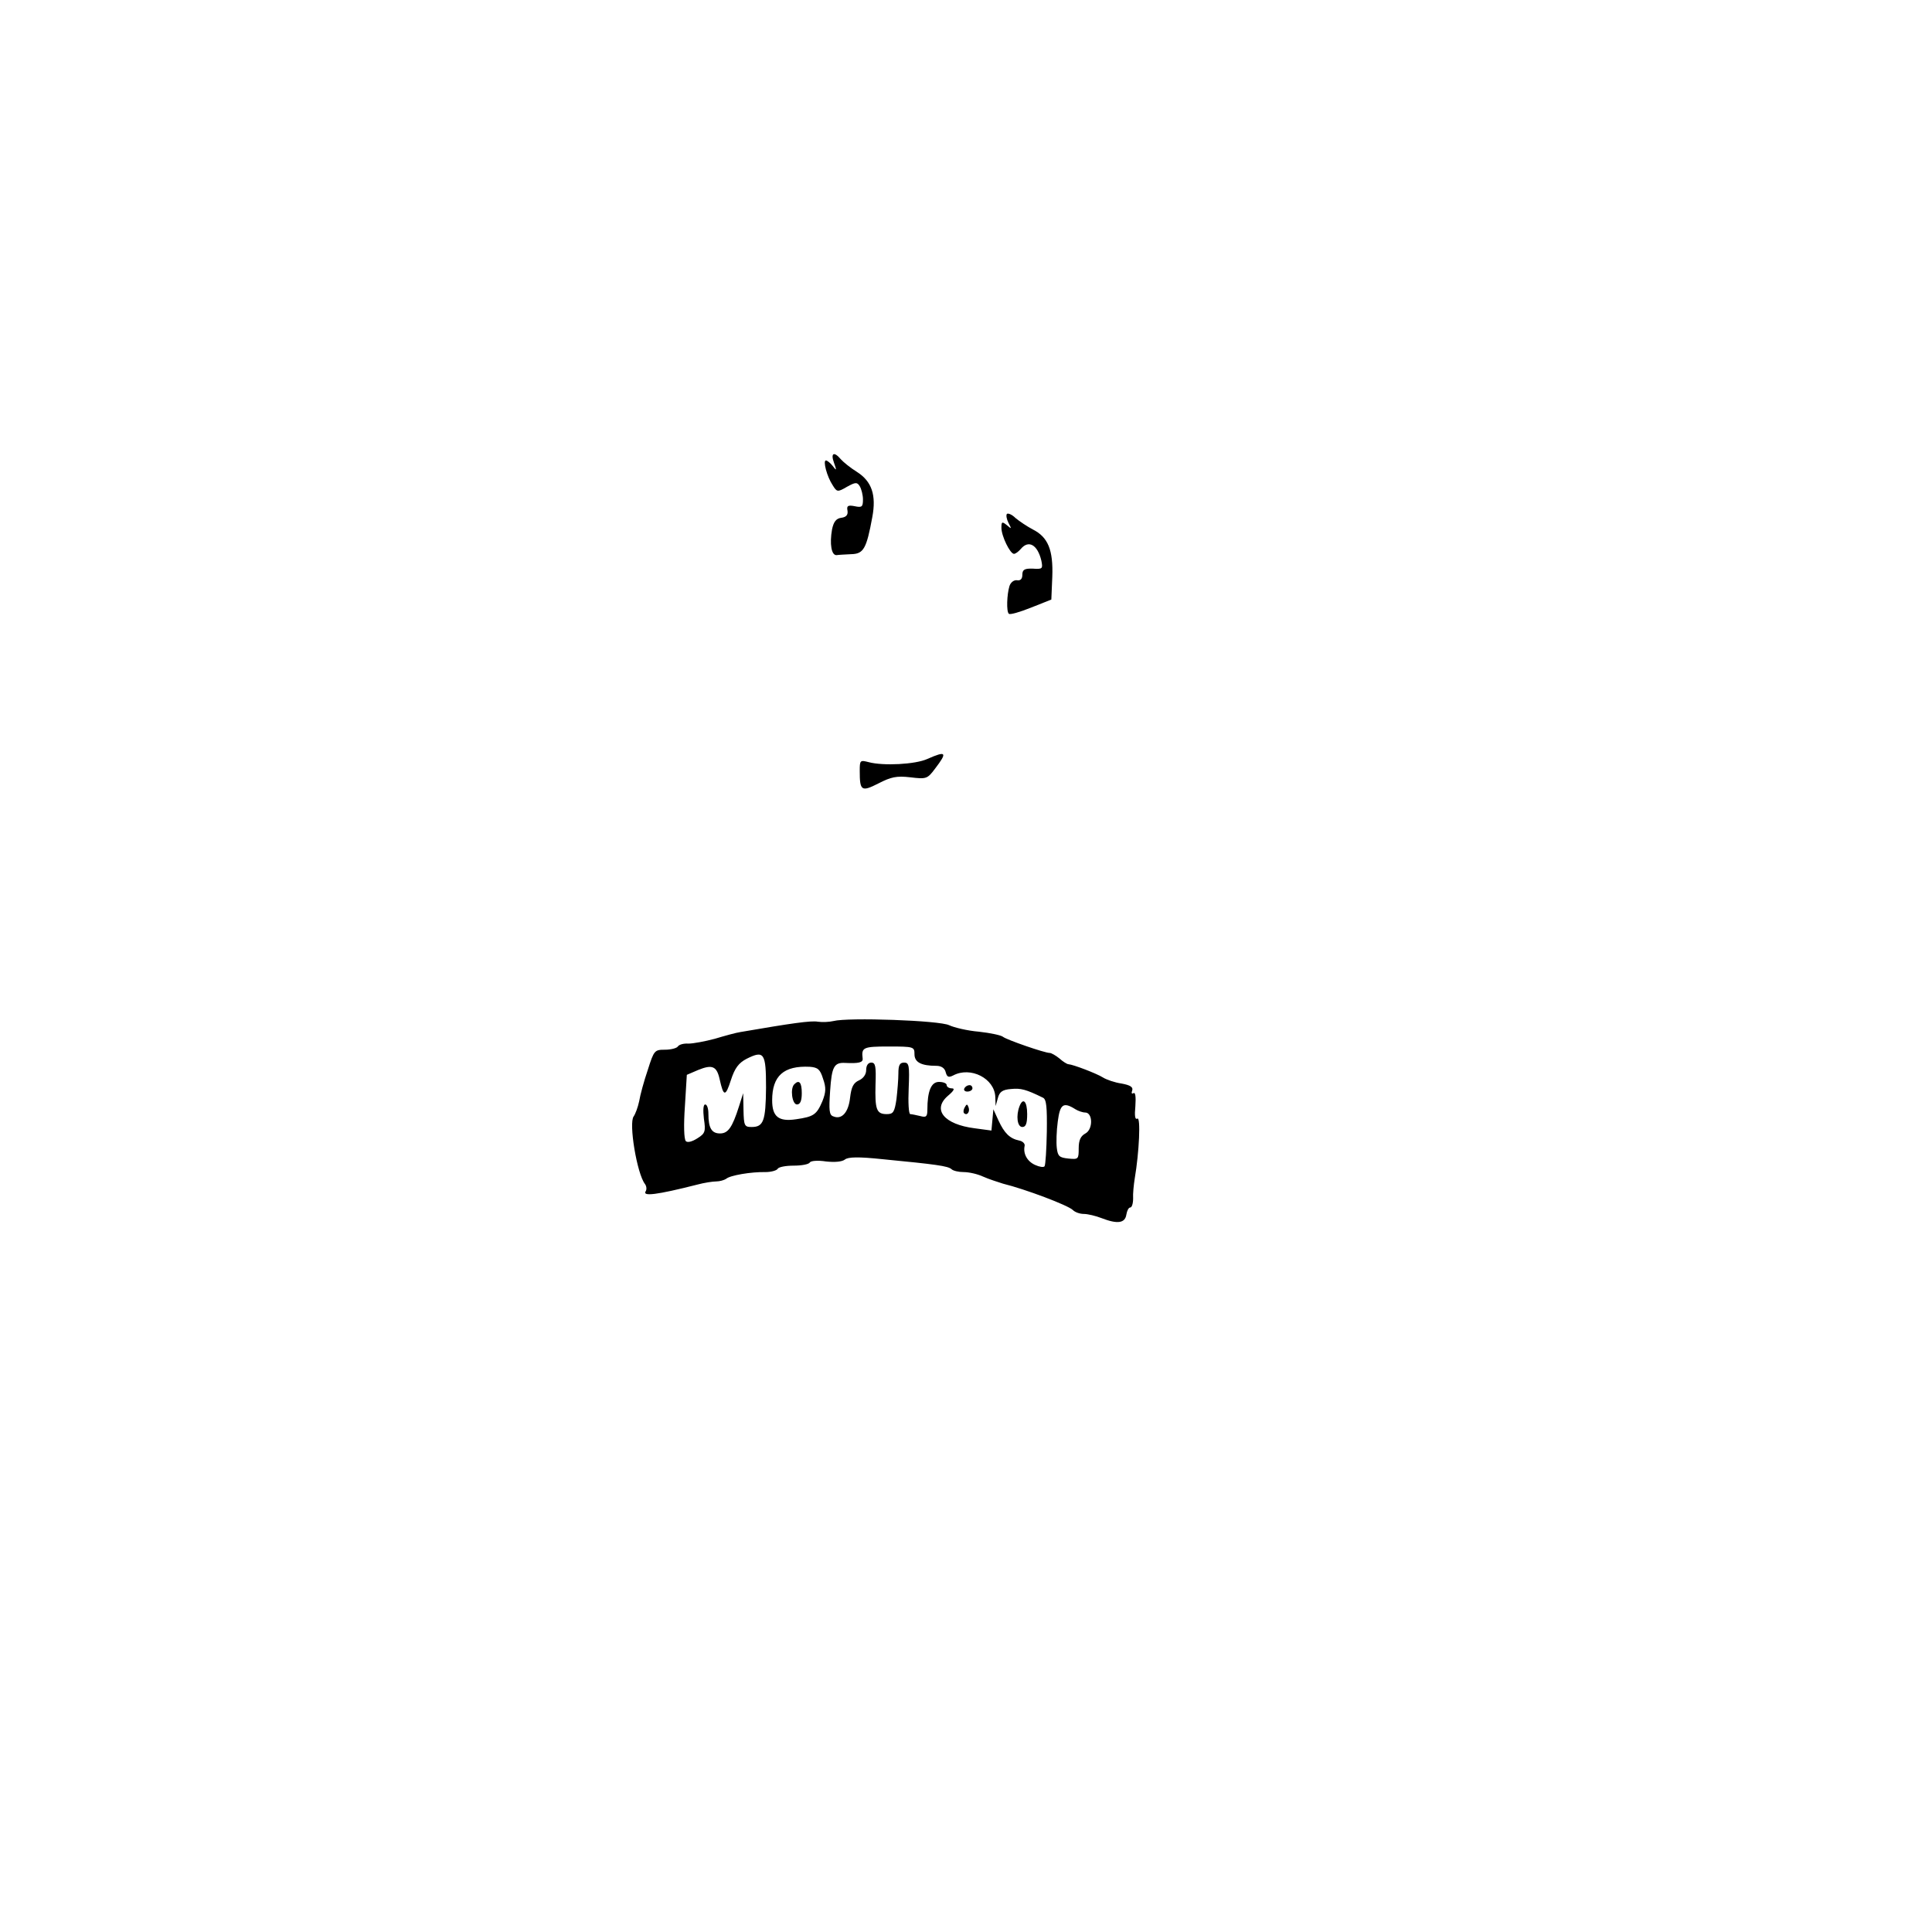
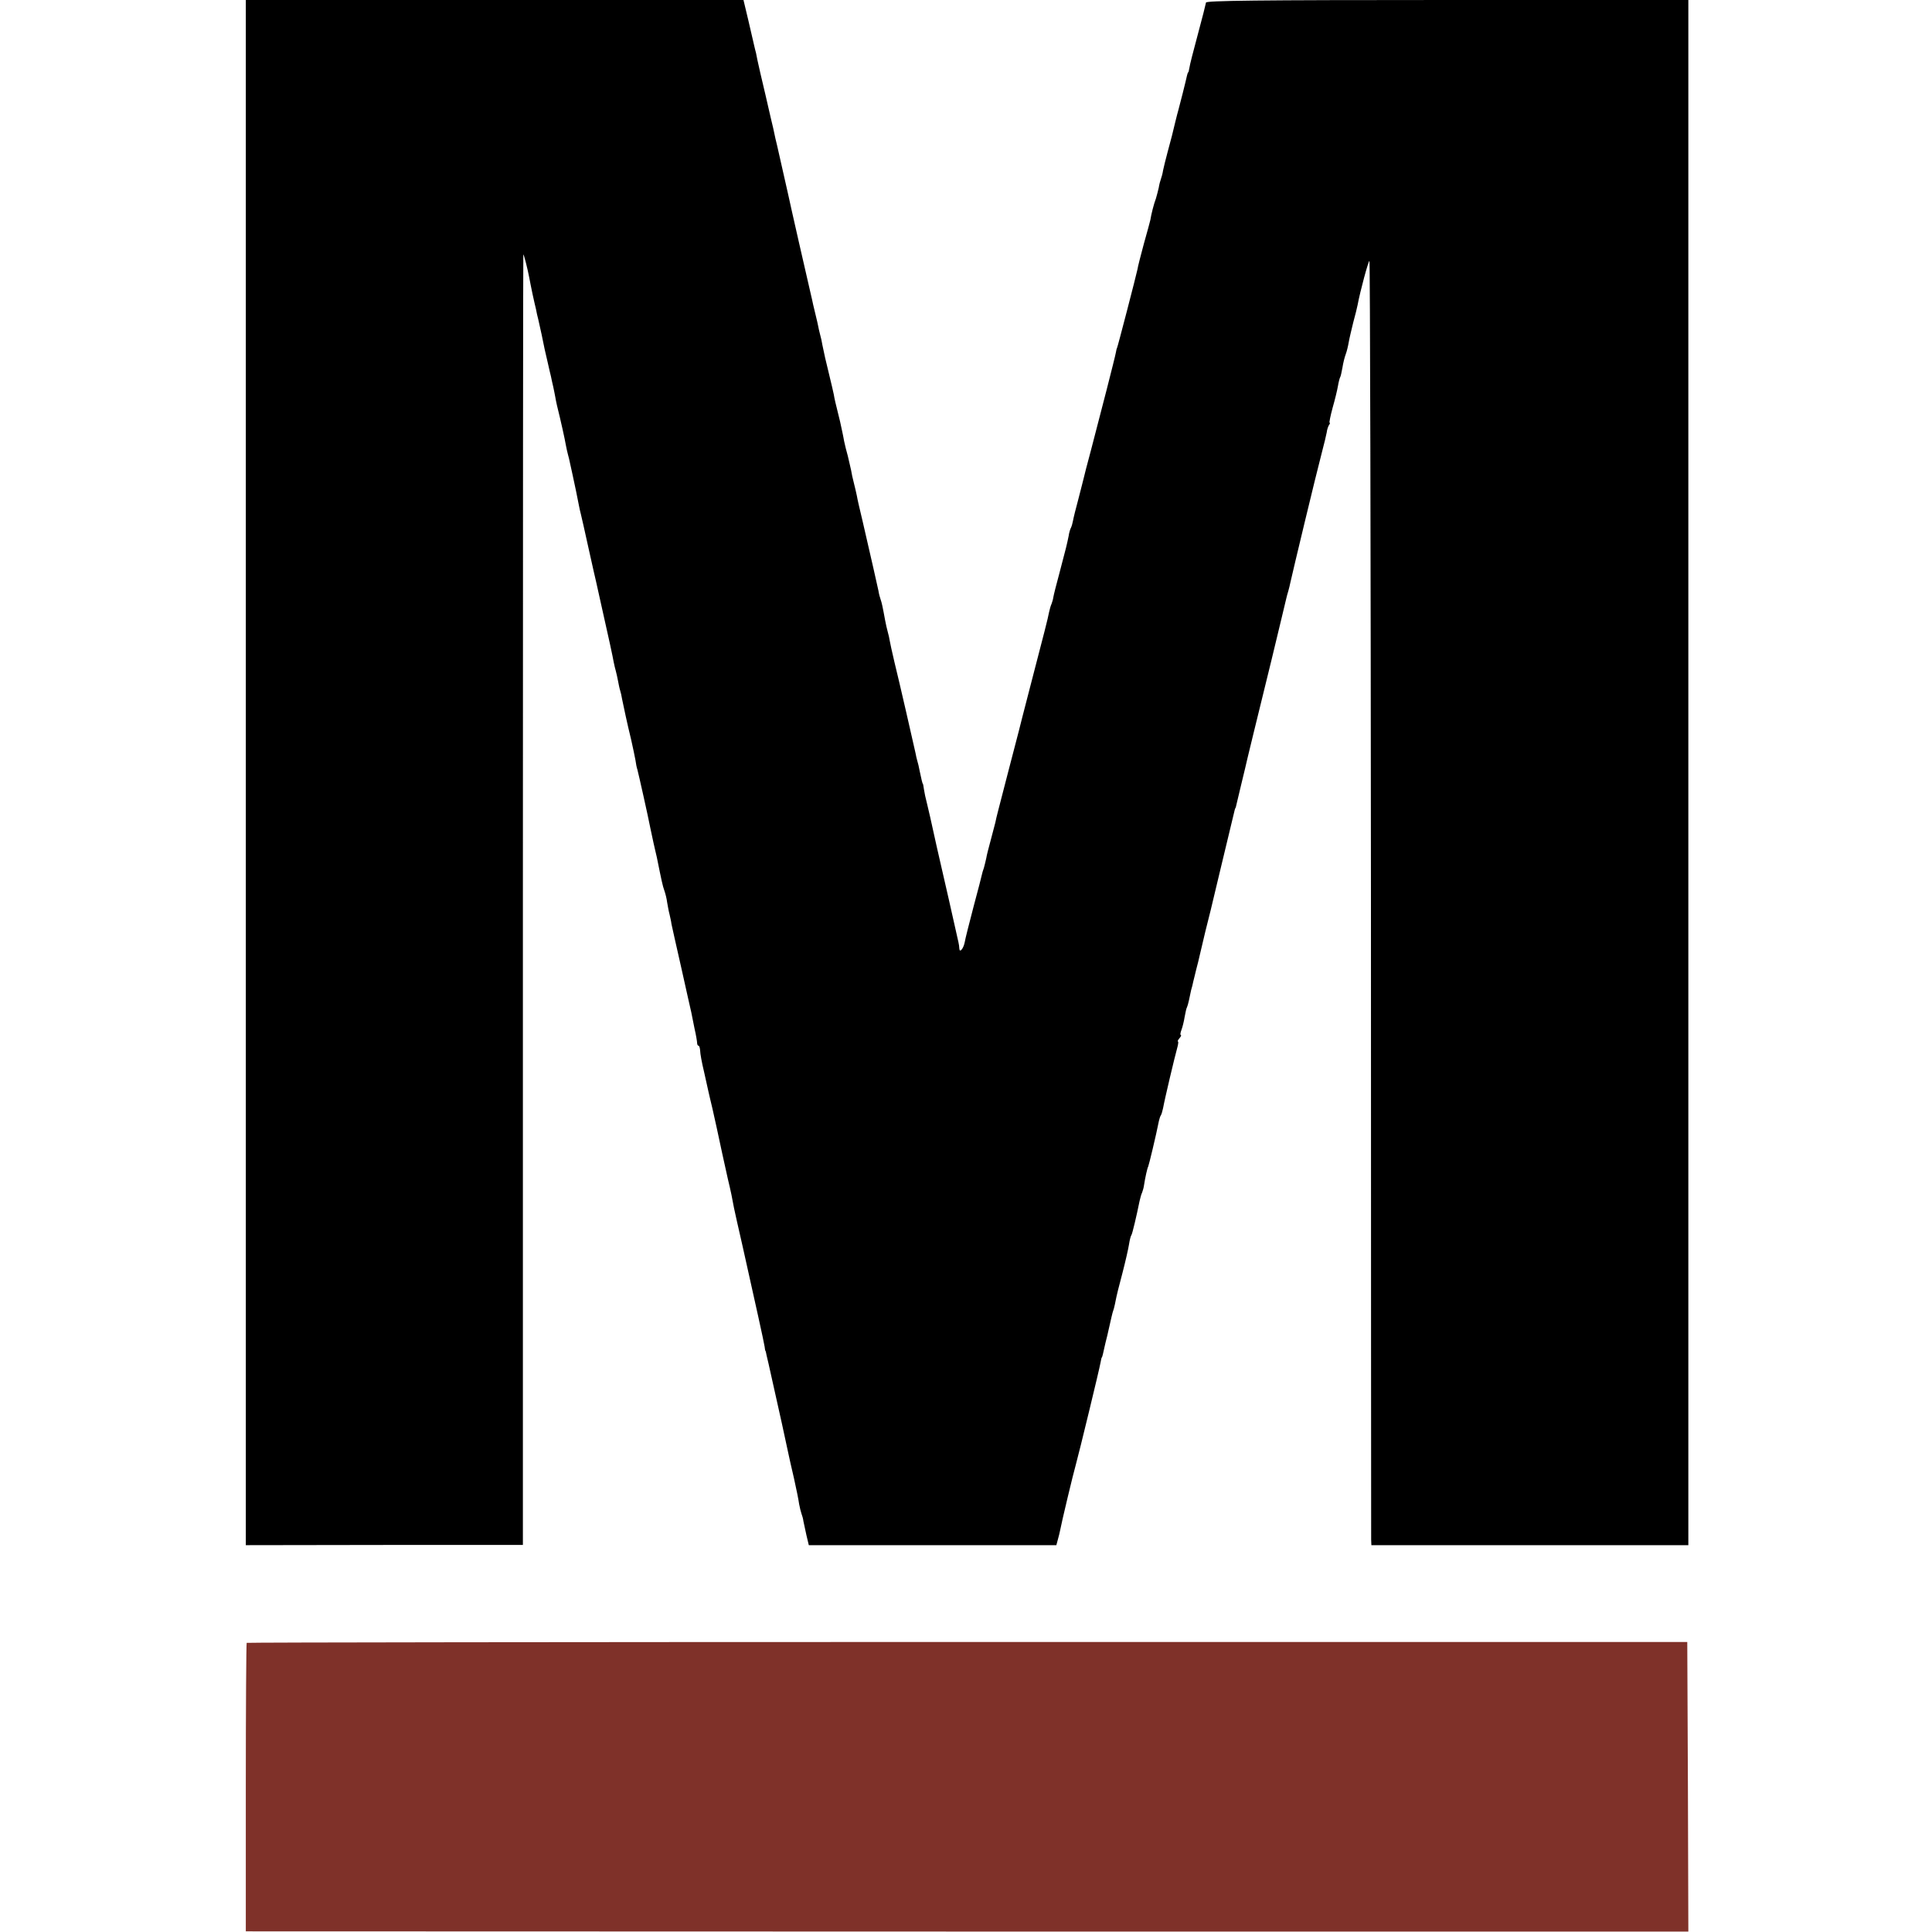
- <svg xmlns="http://www.w3.org/2000/svg" version="1.0" width="600pt" height="600pt" viewBox="0 0 600 600" preserveAspectRatio="xMidYMid meet">
-   <g transform="translate(0,600) scale(0.1,-0.1)" fill="#000000" stroke="none">
-     <path d="M2590 4563 c9 -25 8 -26 -4 -10 -7 9 -17 17 -21 17 -10 0 3 -50 21 -77 13 -21 15 -22 44 -5 27 15 32 15 40 2 5 -8 10 -27 10 -41 0 -23 -3 -26 -26 -21 -21 4 -25 1 -22 -14 2 -13 -4 -20 -19 -22 -16 -2 -24 -12 -29 -36 -8 -45 -2 -81 14 -80 6 1 27 2 46 3 38 1 47 17 65 115 13 69 -2 111 -47 140 -21 13 -43 31 -51 40 -21 25 -32 19 -21 -11z" />
-     <path d="M3127 4404 c-3 -4 -1 -16 5 -28 10 -19 10 -20 -5 -7 -15 12 -17 11 -17 -8 0 -26 27 -81 39 -81 5 0 14 7 21 15 24 29 52 14 64 -36 5 -25 4 -27 -26 -25 -26 1 -33 -3 -33 -19 0 -13 -6 -19 -17 -17 -9 1 -19 -6 -23 -18 -8 -26 -10 -79 -2 -86 3 -4 34 5 69 19 l63 25 3 71 c3 83 -13 123 -61 147 -17 9 -41 25 -53 35 -11 11 -23 16 -27 13z" />
-     <path d="M2880 3643 c-37 -17 -137 -22 -182 -10 -27 7 -28 6 -28 -27 0 -62 5 -66 58 -39 39 20 56 24 99 19 50 -6 53 -5 77 27 39 51 35 56 -24 30z" />
-     <path d="M2588 2829 c-13 -3 -34 -4 -48 -2 -21 4 -83 -5 -240 -32 -14 -2 -50 -12 -80 -21 -30 -8 -67 -15 -82 -15 -15 1 -29 -3 -33 -9 -3 -5 -21 -10 -40 -10 -32 0 -34 -2 -53 -62 -12 -35 -24 -79 -27 -98 -4 -19 -12 -40 -17 -47 -16 -20 10 -178 35 -210 5 -7 6 -17 2 -23 -10 -16 34 -11 160 21 22 6 49 10 60 10 10 0 24 4 30 8 12 11 79 22 122 21 18 0 35 5 38 10 3 6 26 10 50 10 24 0 47 4 50 10 3 5 25 7 50 3 28 -3 50 -1 59 6 10 8 41 9 117 1 165 -16 203 -21 214 -31 5 -5 22 -9 38 -9 16 0 43 -6 60 -14 18 -8 46 -17 62 -22 69 -17 202 -67 217 -82 7 -7 22 -12 34 -12 12 0 37 -6 55 -13 49 -19 73 -16 77 11 2 12 7 22 12 22 5 0 9 12 9 28 -1 15 2 43 5 62 14 82 19 193 8 186 -7 -4 -9 8 -6 39 2 29 0 44 -6 40 -5 -3 -7 0 -4 8 4 11 -6 17 -33 22 -21 3 -47 12 -58 19 -19 12 -92 40 -107 41 -4 0 -17 8 -28 18 -11 9 -25 17 -30 17 -16 0 -134 41 -145 50 -6 5 -39 12 -75 16 -36 3 -77 13 -92 20 -29 15 -315 25 -360 13z m252 -103 c0 -25 21 -36 68 -36 15 0 26 -7 29 -20 4 -15 9 -17 23 -10 54 29 129 -9 131 -67 l1 -28 7 25 c5 19 14 26 41 28 30 3 46 -1 99 -27 11 -5 13 -30 12 -106 -1 -54 -4 -102 -7 -107 -3 -4 -16 -2 -29 4 -25 11 -38 35 -33 59 2 7 -6 15 -17 17 -29 6 -46 23 -64 62 l-16 35 -3 -33 -3 -33 -52 7 c-95 12 -133 58 -83 101 19 16 22 23 12 23 -9 0 -16 5 -16 10 0 6 -11 10 -24 10 -24 0 -36 -28 -36 -87 0 -21 -4 -24 -22 -19 -13 3 -27 6 -31 6 -5 0 -7 36 -5 80 3 71 1 80 -14 80 -14 0 -18 -8 -18 -34 0 -18 -3 -54 -6 -80 -6 -40 -10 -46 -30 -46 -32 0 -37 14 -35 92 2 56 0 68 -13 68 -10 0 -16 -9 -16 -23 0 -14 -9 -26 -22 -32 -18 -8 -24 -21 -28 -54 -5 -46 -26 -69 -52 -58 -13 4 -14 19 -10 79 5 75 12 89 47 87 41 -2 56 1 54 14 -4 34 1 37 81 37 78 0 80 -1 80 -24z m-461 -104 c-1 -104 -8 -122 -45 -122 -22 0 -24 4 -25 53 l-1 52 -13 -41 c-21 -66 -34 -84 -59 -84 -26 0 -36 17 -36 61 0 16 -4 29 -10 29 -6 0 -7 -18 -4 -44 6 -40 4 -46 -20 -61 -17 -11 -31 -14 -36 -9 -6 6 -7 51 -3 108 l6 98 35 15 c44 18 58 12 67 -29 12 -54 18 -55 35 -2 12 37 24 53 49 66 54 27 60 18 60 -90z m177 28 c10 -28 9 -42 -2 -70 -18 -42 -27 -48 -82 -56 -54 -8 -74 8 -74 59 0 76 36 108 117 104 25 -2 32 -8 41 -37z m784 -95 c8 -5 22 -10 30 -10 24 0 25 -52 1 -65 -15 -8 -21 -21 -21 -46 0 -34 -1 -35 -32 -32 -28 3 -33 7 -36 33 -2 16 -1 53 3 82 7 54 17 62 55 38z" />
-     <path d="M2995 2620 c-3 -5 1 -10 9 -10 9 0 16 5 16 10 0 6 -4 10 -9 10 -6 0 -13 -4 -16 -10z" />
-     <path d="M3166 2564 c-11 -29 -7 -64 9 -64 11 0 15 11 15 40 0 40 -13 53 -24 24z" />
-     <path d="M2996 2561 c-4 -7 -5 -15 -2 -18 9 -9 19 4 14 18 -4 11 -6 11 -12 0z" />
-     <path d="M2467 2633 c-14 -13 -7 -63 8 -63 10 0 15 11 15 35 0 33 -8 43 -23 28z" />
+ <svg xmlns="http://www.w3.org/2000/svg" version="1.0" width="896pt" height="896pt" viewBox="0 0 896 896" preserveAspectRatio="xMidYMid meet">
+   <g transform="translate(0,896) scale(0.1,-0.1)" fill="#000000" stroke="none">
+     <path d="M1140 5377 l0 -3583 643 1 642 0 0 2993 c0 1645 1 2992 2 2992 3 0 20 -68 27 -105 3 -16 10 -52 16 -80 6 -27 13 -59 16 -70 2 -11 6 -31 10 -45 8 -33 24 -109 30 -140 3 -14 10 -43 15 -65 5 -22 11 -49 14 -60 2 -11 7 -33 11 -50 3 -16 8 -37 9 -45 1 -8 5 -26 8 -40 17 -68 37 -158 41 -183 3 -15 7 -35 10 -45 3 -9 7 -28 10 -42 3 -14 8 -36 11 -50 8 -36 26 -122 30 -145 2 -11 6 -29 9 -40 3 -11 19 -83 36 -160 17 -77 33 -147 35 -155 2 -8 11 -49 20 -90 39 -173 57 -256 61 -280 3 -14 7 -33 10 -42 3 -10 7 -30 10 -45 3 -16 7 -36 10 -45 3 -9 7 -27 9 -40 7 -34 24 -115 42 -188 8 -36 17 -78 20 -95 2 -16 6 -36 9 -44 4 -14 50 -218 60 -271 3 -14 10 -45 15 -70 6 -25 12 -54 15 -65 22 -109 27 -133 35 -155 5 -14 11 -38 13 -55 3 -16 7 -41 11 -55 3 -14 8 -34 9 -45 2 -11 23 -103 46 -205 23 -102 43 -194 46 -205 2 -11 9 -45 15 -75 7 -30 12 -61 12 -67 0 -7 3 -13 7 -13 3 0 6 -10 7 -22 0 -13 8 -57 18 -98 9 -41 18 -82 20 -90 2 -8 10 -45 19 -81 8 -37 17 -78 20 -90 15 -71 37 -172 51 -234 16 -67 20 -88 29 -137 3 -13 20 -93 40 -178 59 -264 99 -444 102 -465 1 -11 3 -20 4 -20 1 0 3 -9 5 -20 3 -11 14 -60 25 -110 27 -119 70 -314 76 -345 3 -14 14 -65 26 -115 11 -49 22 -103 24 -120 3 -16 8 -37 11 -45 3 -8 8 -24 9 -35 2 -11 9 -40 14 -65 l11 -46 574 0 574 0 7 26 c4 14 9 34 11 45 5 29 61 264 73 305 14 50 109 441 114 471 2 13 5 24 6 24 1 0 3 7 5 15 2 8 10 47 20 85 9 39 18 78 20 88 2 10 7 28 11 39 3 11 7 30 9 41 2 12 15 66 30 121 14 54 28 115 31 135 3 20 8 40 12 45 4 8 22 82 37 156 3 14 8 32 12 40 3 8 7 22 8 30 6 39 16 84 20 90 3 6 36 142 50 213 2 9 6 21 9 25 3 5 7 19 10 33 7 40 55 242 65 277 5 17 7 32 4 32 -3 0 0 7 7 15 7 8 10 15 6 15 -3 0 -2 10 3 23 5 13 12 41 15 61 4 21 8 41 11 45 2 4 6 18 9 32 3 13 7 34 10 47 4 12 8 30 10 40 2 9 9 35 14 57 6 22 13 51 16 65 3 14 15 63 26 110 12 47 23 92 25 100 2 8 21 89 43 180 41 172 65 270 68 283 1 4 2 8 4 10 1 1 3 10 5 19 2 9 11 47 20 84 9 37 18 75 20 83 5 24 50 208 122 501 35 146 66 273 68 283 2 10 7 27 10 37 3 10 7 27 9 37 10 46 120 505 146 603 11 41 21 84 23 95 1 11 6 26 10 33 5 6 6 12 3 12 -2 0 4 31 14 68 11 38 22 84 25 102 3 18 8 37 10 40 3 4 7 25 11 46 3 20 10 48 15 61 5 13 11 38 14 56 3 18 13 59 21 92 9 33 18 69 20 80 12 65 50 205 55 205 3 0 6 -1329 7 -2952 0 -1624 1 -2964 1 -2978 l1 -26 735 0 735 0 0 3583 0 3583 -1118 0 c-888 0 -1119 -3 -1119 -12 -1 -7 -18 -74 -38 -148 -20 -74 -38 -144 -39 -155 -2 -11 -4 -20 -5 -20 -2 0 -4 -7 -6 -15 -5 -24 -35 -143 -40 -160 -5 -16 -24 -95 -30 -120 -2 -8 -11 -42 -20 -75 -9 -33 -18 -71 -21 -85 -2 -14 -7 -32 -10 -40 -3 -8 -8 -26 -10 -40 -3 -14 -9 -36 -13 -50 -10 -26 -22 -74 -26 -100 -2 -8 -15 -58 -30 -110 -14 -52 -28 -106 -30 -120 -5 -25 -93 -365 -95 -365 -1 0 -3 -9 -5 -20 -3 -19 -72 -288 -116 -455 -21 -80 -27 -100 -33 -127 -2 -10 -14 -54 -25 -98 -12 -44 -23 -89 -25 -101 -2 -11 -6 -25 -9 -31 -3 -5 -9 -23 -11 -39 -8 -39 -11 -52 -42 -169 -15 -55 -28 -107 -29 -115 -1 -8 -5 -22 -8 -30 -4 -8 -9 -26 -12 -40 -5 -28 -21 -90 -90 -355 -26 -99 -48 -187 -50 -195 -10 -37 -88 -339 -96 -370 -5 -19 -11 -44 -13 -55 -3 -11 -12 -47 -21 -80 -9 -33 -19 -71 -21 -85 -3 -14 -8 -34 -11 -45 -4 -11 -8 -24 -9 -30 -1 -5 -18 -73 -39 -150 -20 -77 -39 -151 -41 -165 -6 -30 -24 -51 -25 -29 0 7 -2 21 -4 29 -2 8 -22 98 -45 200 -43 185 -76 333 -86 380 -3 14 -10 43 -15 64 -6 22 -12 51 -14 65 -2 14 -4 26 -5 26 -2 0 -7 22 -15 60 -3 17 -8 38 -11 47 -3 9 -6 25 -8 35 -7 32 -76 335 -98 423 -11 47 -21 92 -22 100 -1 8 -5 26 -9 40 -4 14 -9 37 -12 53 -12 66 -16 83 -21 97 -3 8 -8 26 -10 40 -5 25 -33 147 -74 325 -12 50 -24 101 -26 115 -3 14 -9 41 -14 60 -5 19 -11 46 -13 60 -3 14 -10 43 -15 65 -6 22 -14 52 -17 68 -3 15 -7 39 -11 55 -3 15 -11 52 -19 82 -8 30 -16 66 -18 80 -3 14 -12 54 -21 90 -17 69 -24 100 -32 140 -2 14 -7 36 -11 50 -4 14 -7 30 -8 35 -1 6 -7 33 -14 61 -7 29 -14 58 -15 65 -2 8 -6 25 -9 39 -8 33 -96 419 -101 445 -4 18 -40 178 -52 230 -5 20 -10 41 -18 80 -3 11 -19 81 -36 155 -18 74 -34 146 -37 160 -3 14 -6 30 -7 35 -4 13 -10 42 -36 153 l-22 92 -1154 0 -1154 0 0 -3583z" />
+     <path fill="#7F3129" d="M1144 1341 c-2 -2 -4 -305 -4 -671 l0 -667 3345 -1 3345 0 -2 672 -3 671 -3338 0 c-1836 0 -3341 -2 -3343 -4z" />
  </g>
</svg>
